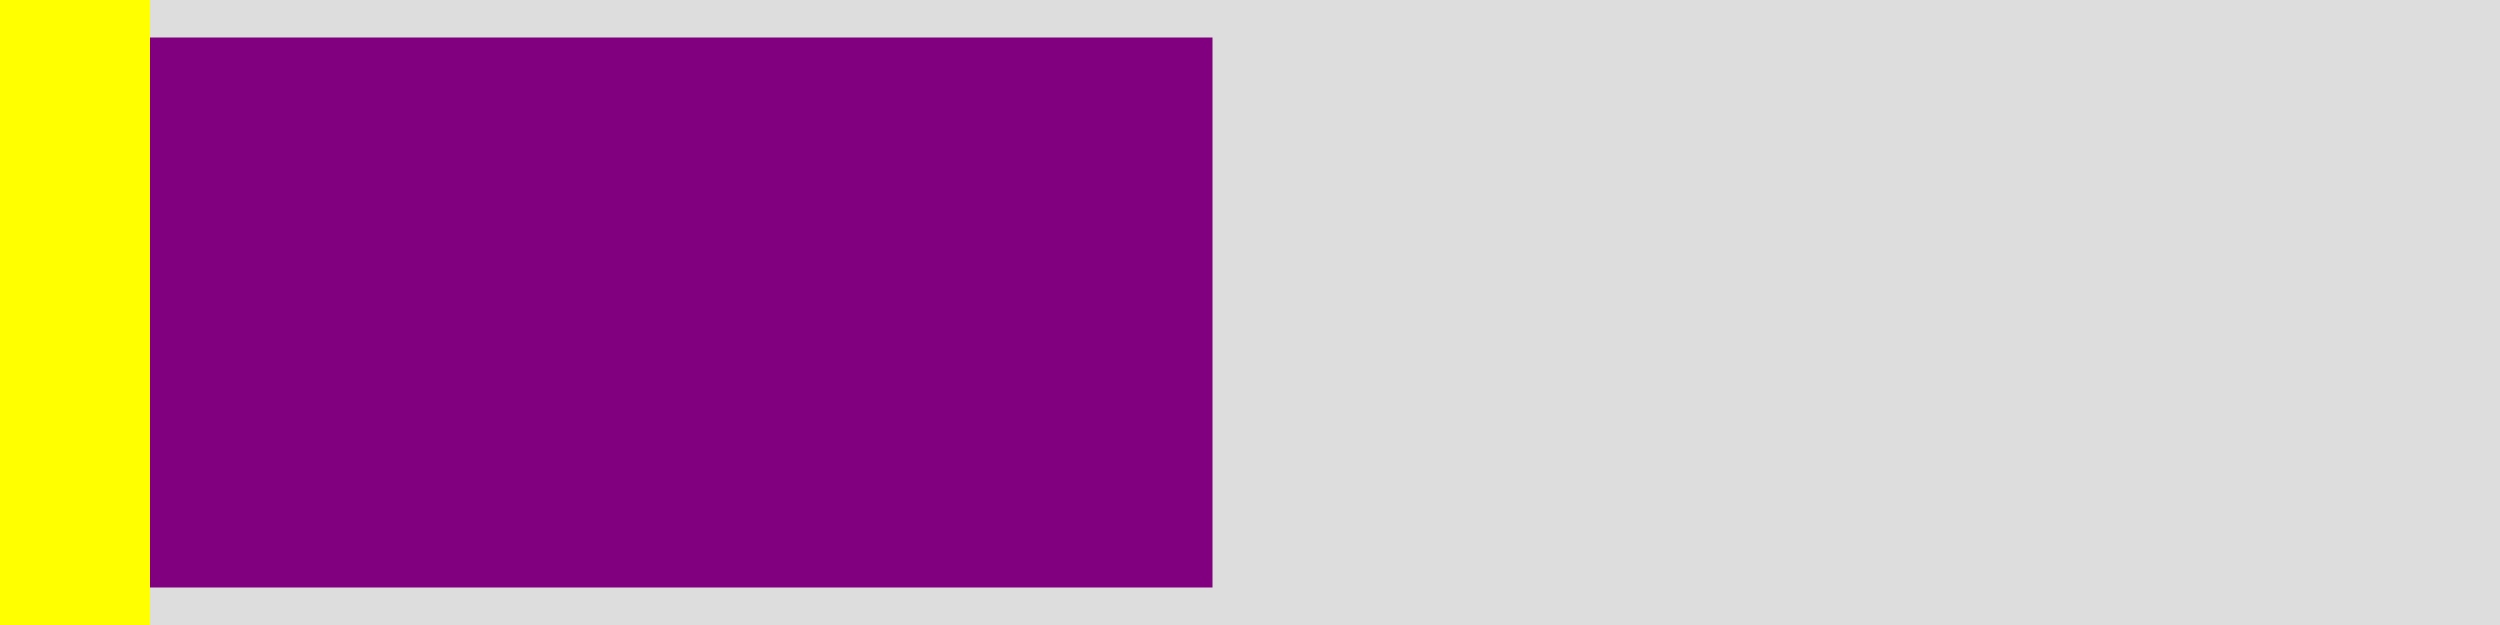
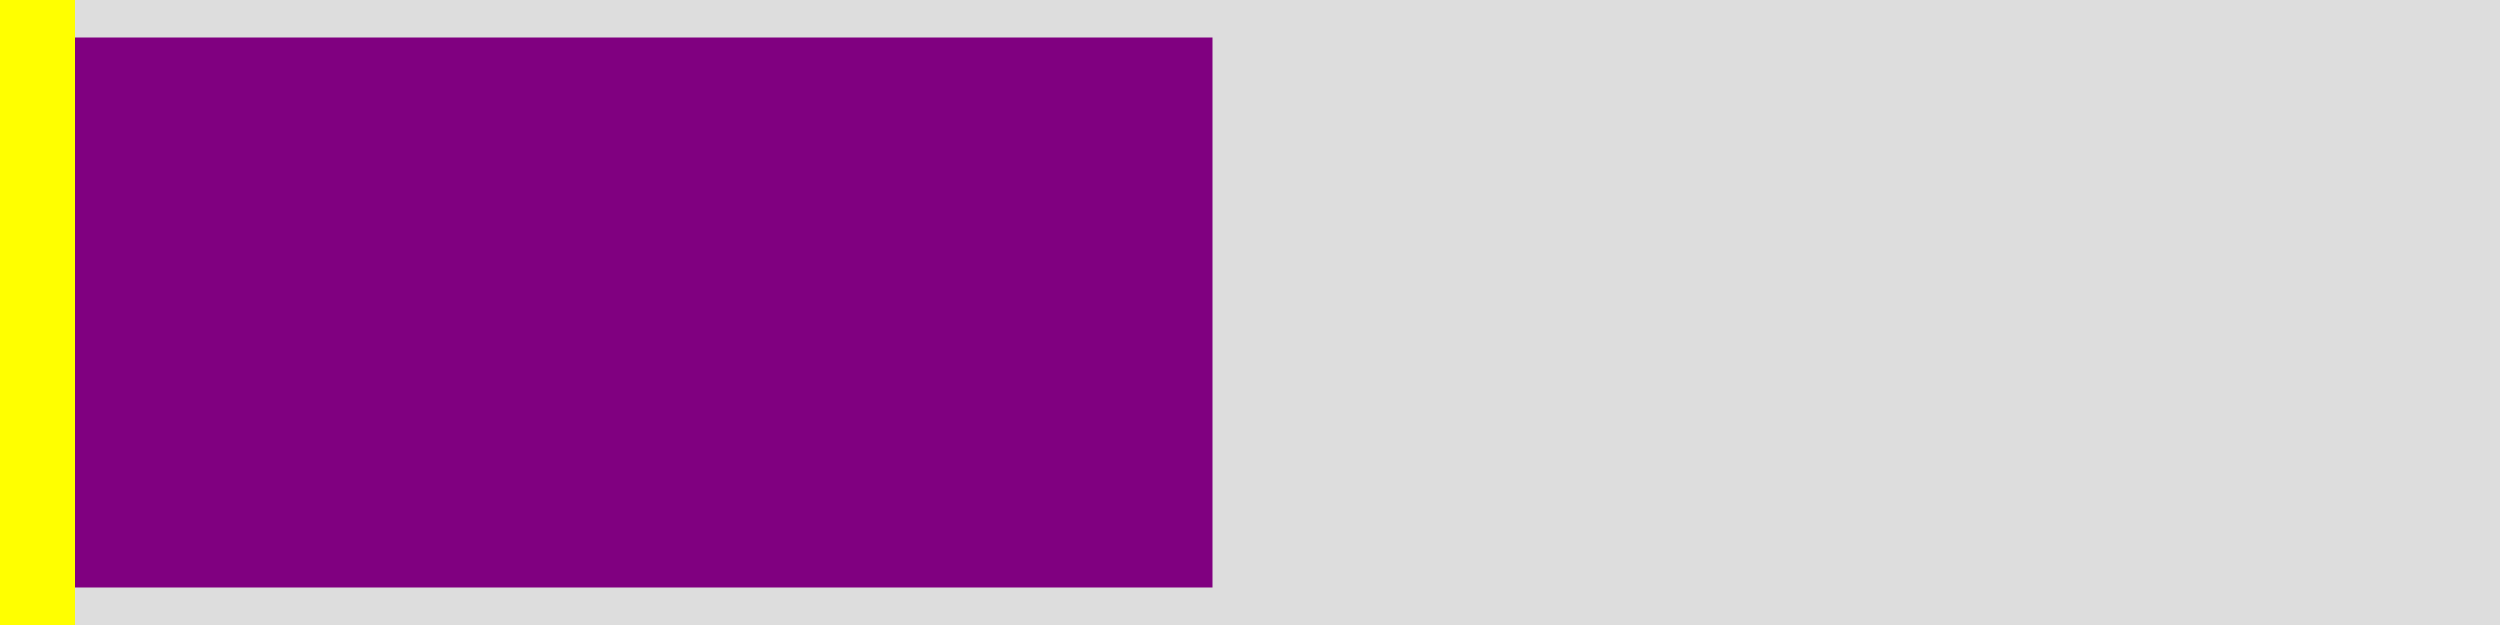
<svg xmlns="http://www.w3.org/2000/svg" viewBox="0 0 100 25" style="fill:purple; stroke-width:3; stroke:#ddd" width="100%" height="100%">
  <rect x="0" y="0" width="100" height="25" fill="#ddd" stroke-width="0" />
  <defs>
    <clipPath id="minichart-1">
      <rect width="100" height="25" />
    </clipPath>
  </defs>
  <g clip-path="url(#minichart-1)">
    <rect x="0.0" y="0" height="25" width="50.0" style="fill:purple; stroke-width:3; stroke:#ddd" />
-     <rect x="0" y="0" height="25" width="6" fill="yellow" stroke-width="0" />
+     <line x1="0.0" x2="0.0" y1="0" y2="25" stroke="yellow" stroke-width="6" />
  </g>
</svg>
